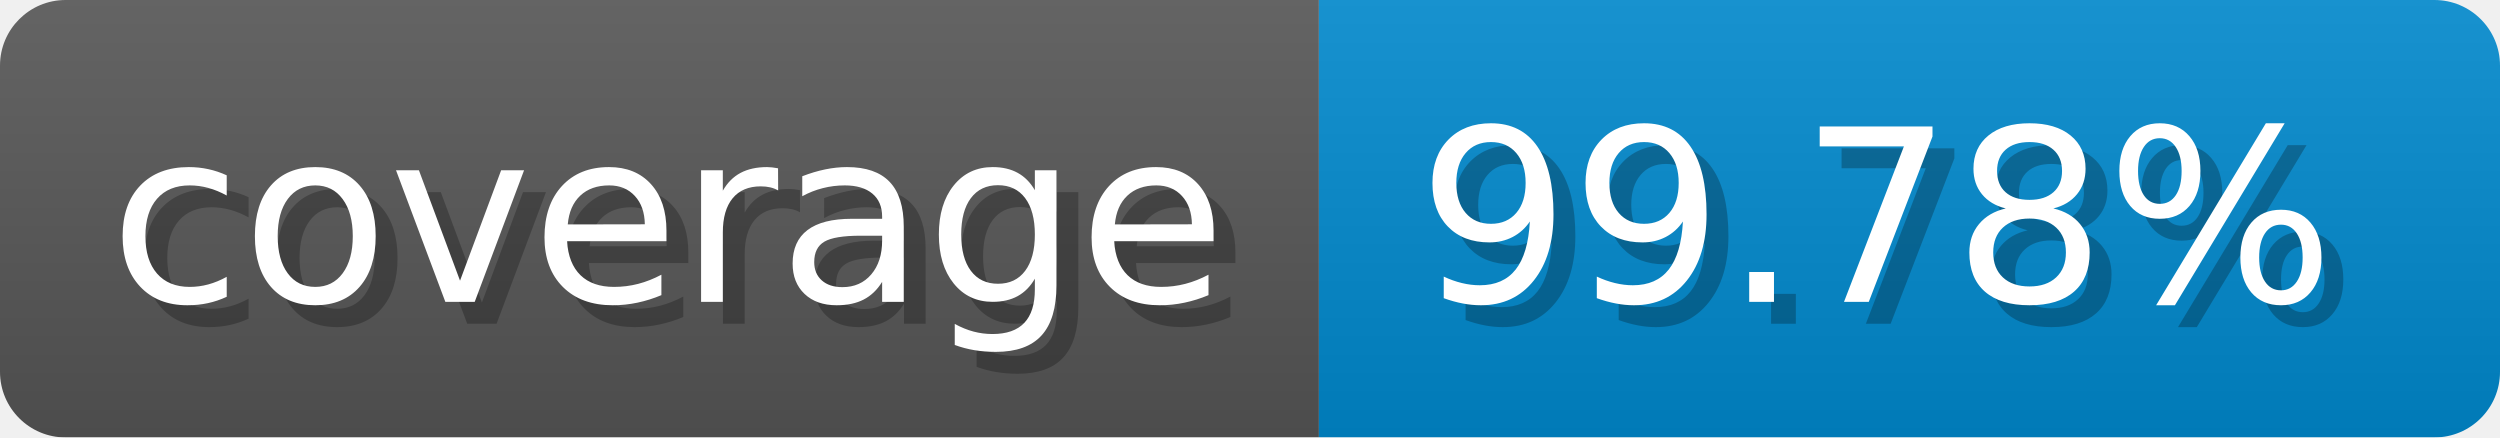
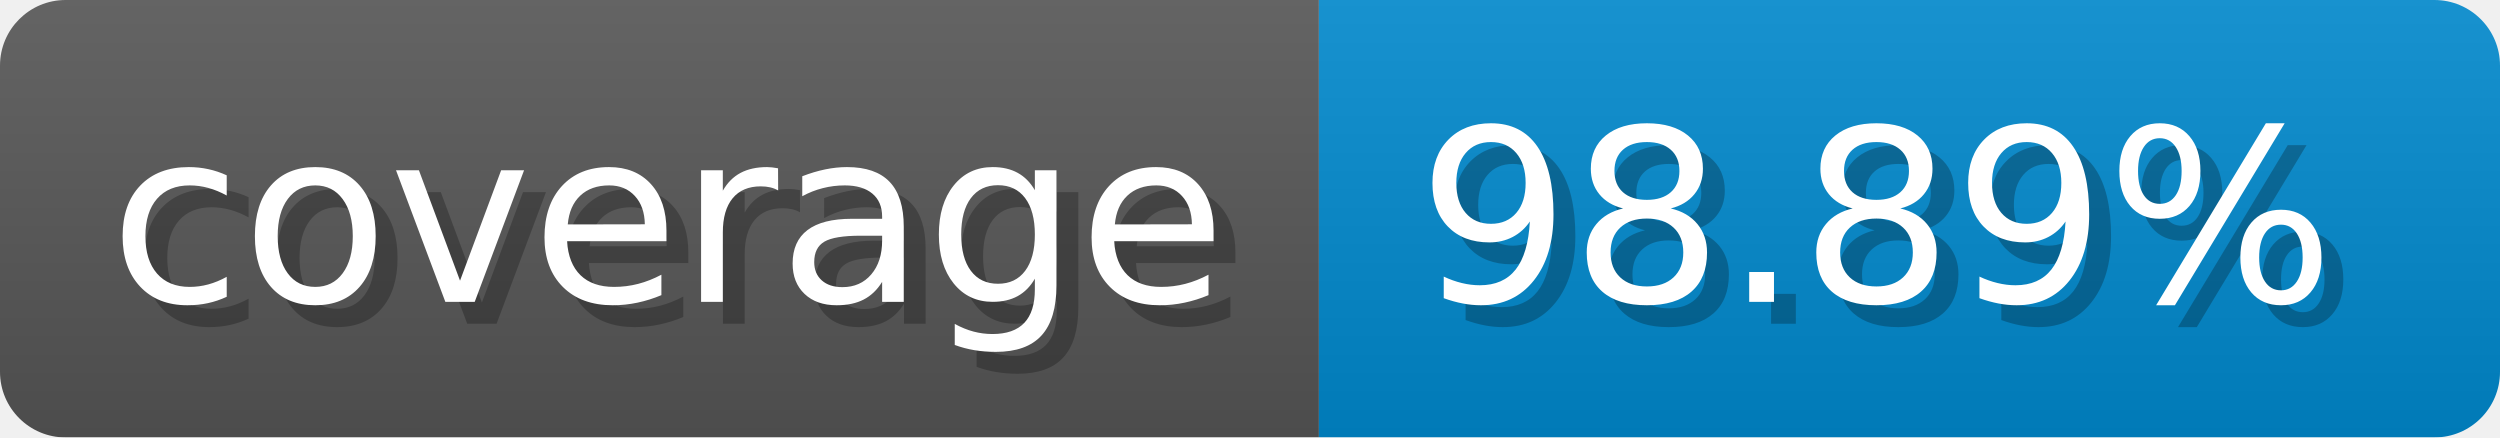
- <svg xmlns="http://www.w3.org/2000/svg" width="114.3" height="20" viewBox="0 0 1143 200" role="img" aria-label="coverage: 99.78%">
-   <linearGradient id="vXhZw" x2="0" y2="100%">
+ <svg xmlns="http://www.w3.org/2000/svg" width="114.3" height="20" viewBox="0 0 1143 200" role="img" aria-label="coverage: 98.89%">
+   <linearGradient id="lmIYX" x2="0" y2="100%">
    <stop offset="0" stop-opacity=".1" stop-color="#EEE" />
    <stop offset="1" stop-opacity=".1" />
  </linearGradient>
-   <mask id="WGKjl">
+   <mask id="gXfDH">
    <rect width="1143" height="200" rx="30" fill="#FFF" />
  </mask>
-   <g mask="url(#WGKjl)">
+   <g mask="url(#gXfDH)">
    <rect width="603" height="200" fill="#555" />
    <rect width="540" height="200" fill="#08C" x="603" />
-     <rect width="1143" height="200" fill="url(#vXhZw)" />
+     <rect width="1143" height="200" fill="url(#lmIYX)" />
  </g>
  <g aria-hidden="true" fill="#fff" text-anchor="start" font-family="Verdana,DejaVu Sans,sans-serif" font-size="110">
    <text x="60" y="148" textLength="503" fill="#000" opacity="0.25">coverage</text>
    <text x="50" y="138" textLength="503">coverage</text>
-     <text x="658" y="148" textLength="440" fill="#000" opacity="0.25">99.78%</text>
-     <text x="648" y="138" textLength="440">99.78%</text>
+     <text x="658" y="148" textLength="440" fill="#000" opacity="0.25">98.89%</text>
+     <text x="648" y="138" textLength="440">98.89%</text>
  </g>
</svg>
